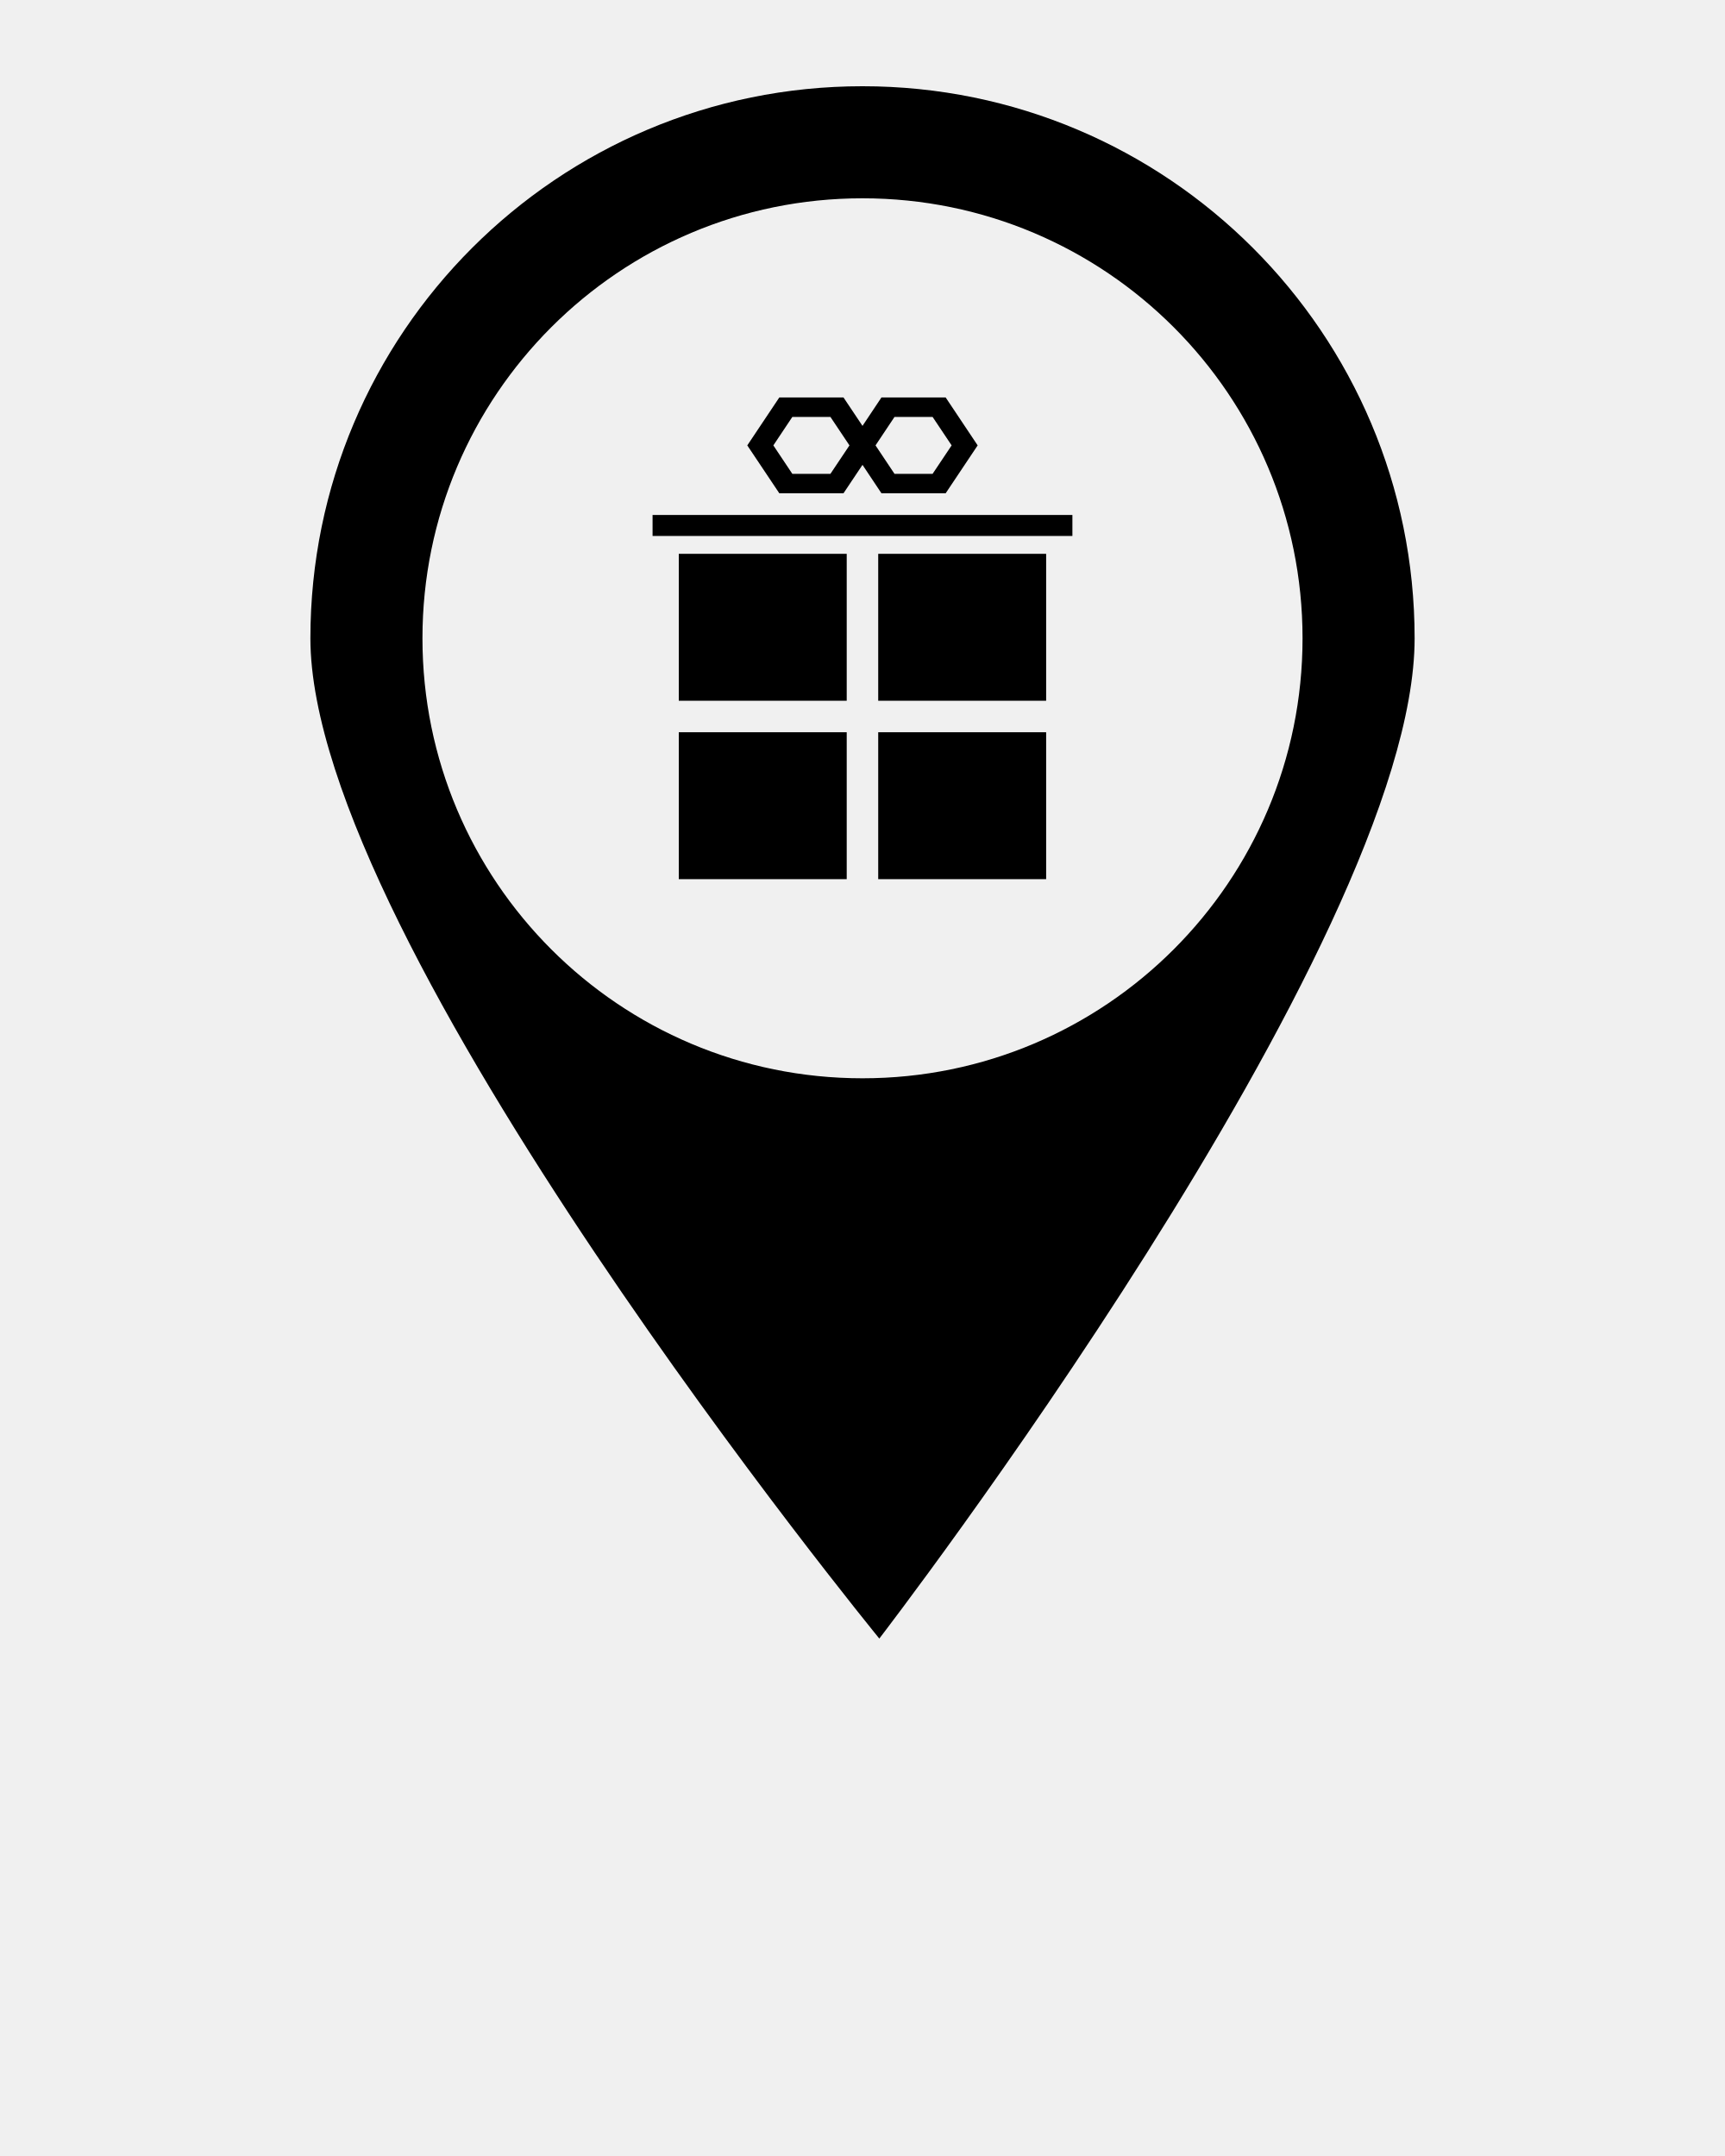
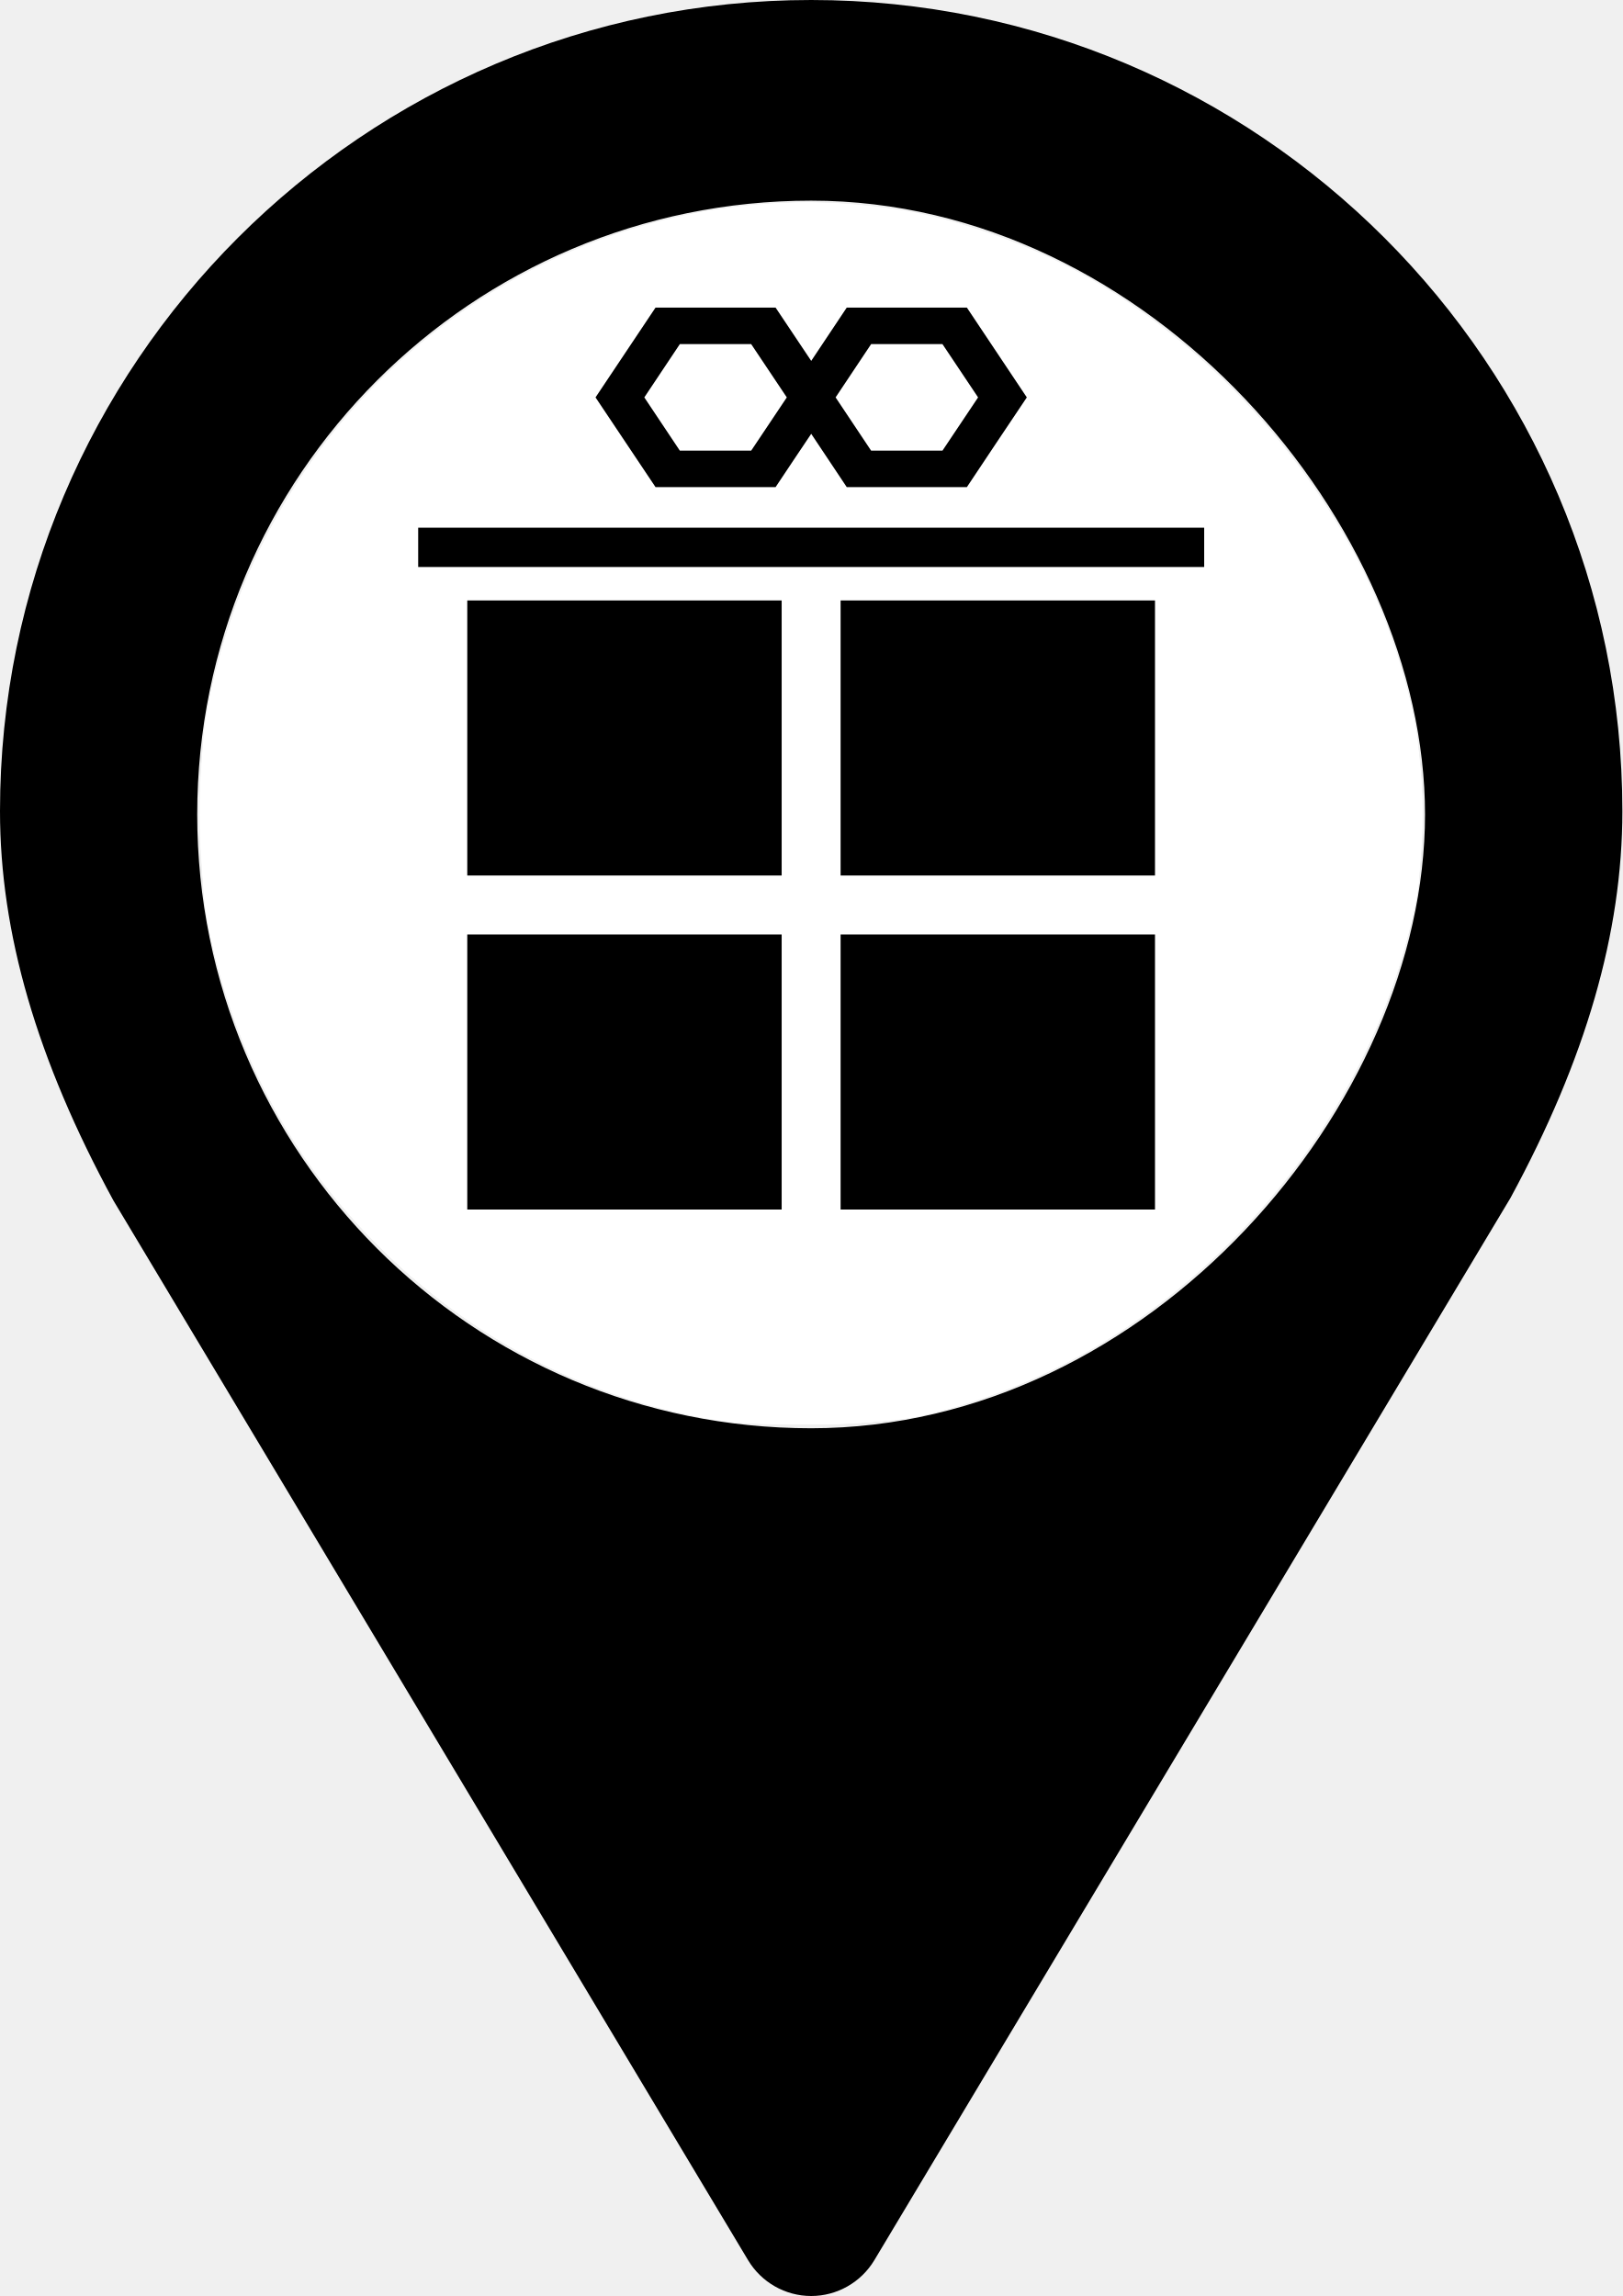
- <svg xmlns="http://www.w3.org/2000/svg" viewBox="0 0 100 125" version="1.1" x="0px" y="0px" id="svg54">
-   <g transform="translate(0,-952.3622)" id="g48">
-     <path d="m 50,957.362 c -17.677,5e-5 -32.006,14.33 -32.006,32.007 0,17.677 32.981,57.993 32.981,57.993 0,0 31.032,-40.317 31.032,-57.993 0,-17.677 -14.33,-32.007 -32.007,-32.007 z m 0,6.497 a 25.51,25.51 0 0 1 25.51,25.51 25.51,25.51 0 0 1 -25.51,25.51 25.51,25.51 0 0 1 -25.51,-25.51 25.51,25.51 0 0 1 25.51,-25.51 z" style="opacity:1;fill:#000000;fill-opacity:1;stroke:none;stroke-width:2;stroke-linecap:butt;stroke-linejoin:miter;stroke-miterlimit:4;stroke-dasharray:none;stroke-dashoffset:0;stroke-opacity:1" id="path34" />
-     <path style="color:#000000;font-style:normal;font-variant:normal;font-weight:normal;font-stretch:normal;font-size:medium;line-height:normal;font-family:sans-serif;text-indent:0;text-align:start;text-decoration:none;text-decoration-line:none;text-decoration-style:solid;text-decoration-color:#000000;letter-spacing:normal;word-spacing:normal;text-transform:none;direction:ltr;block-progression:tb;writing-mode:lr-tb;baseline-shift:baseline;text-anchor:start;white-space:normal;clip-rule:nonzero;display:inline;overflow:visible;visibility:visible;opacity:1;isolation:auto;mix-blend-mode:normal;color-interpolation:sRGB;color-interpolation-filters:linearRGB;solid-color:#000000;solid-opacity:1;fill:#000000;fill-opacity:1;fill-rule:evenodd;stroke:none;stroke-width:1;stroke-linecap:butt;stroke-linejoin:miter;stroke-miterlimit:4;stroke-dasharray:none;stroke-dashoffset:0;stroke-opacity:1;color-rendering:auto;image-rendering:auto;shape-rendering:auto;text-rendering:auto;enable-background:accumulate" d="m 37.83,982.219 0,1.217 24.338,0 0,-1.217 -24.338,0 z" id="path36" />
-     <path style="opacity:1;fill:#000000;fill-opacity:1;stroke:none;stroke-width:2;stroke-linecap:round;stroke-linejoin:round;stroke-miterlimit:4;stroke-dasharray:none;stroke-dashoffset:0;stroke-opacity:1" d="m 39.35,984.472 9.735,0 0,8.518 -9.735,0 z" id="path38" />
-     <path style="opacity:1;fill:#000000;fill-opacity:1;stroke:none;stroke-width:2;stroke-linecap:round;stroke-linejoin:round;stroke-miterlimit:4;stroke-dasharray:none;stroke-dashoffset:0;stroke-opacity:1" d="m 50.911,984.472 9.735,0 0,8.518 -9.735,0 z" id="path40" />
-     <path style="opacity:1;fill:#000000;fill-opacity:1;stroke:none;stroke-width:2;stroke-linecap:round;stroke-linejoin:round;stroke-miterlimit:4;stroke-dasharray:none;stroke-dashoffset:0;stroke-opacity:1" d="m 50.911,994.816 9.735,0 0,8.518 -9.735,0 z" id="path42" />
-     <path style="opacity:1;fill:#000000;fill-opacity:1;stroke:none;stroke-width:2;stroke-linecap:round;stroke-linejoin:round;stroke-miterlimit:4;stroke-dasharray:none;stroke-dashoffset:0;stroke-opacity:1" d="m 39.35,994.816 9.735,0 0,8.518 -9.735,0 z" id="path44" />
-     <path style="color:#000000;font-style:normal;font-variant:normal;font-weight:normal;font-stretch:normal;font-size:medium;line-height:normal;font-family:sans-serif;text-indent:0;text-align:start;text-decoration:none;text-decoration-line:none;text-decoration-style:solid;text-decoration-color:#000000;letter-spacing:normal;word-spacing:normal;text-transform:none;direction:ltr;block-progression:tb;writing-mode:lr-tb;baseline-shift:baseline;text-anchor:start;white-space:normal;clip-rule:nonzero;display:inline;overflow:visible;visibility:visible;opacity:1;isolation:auto;mix-blend-mode:normal;color-interpolation:sRGB;color-interpolation-filters:linearRGB;solid-color:#000000;solid-opacity:1;fill:#000000;fill-opacity:1;fill-rule:nonzero;stroke:none;stroke-width:1.595;stroke-linecap:butt;stroke-linejoin:miter;stroke-miterlimit:4;stroke-dasharray:none;stroke-dashoffset:0;stroke-opacity:1;color-rendering:auto;image-rendering:auto;shape-rendering:auto;text-rendering:auto;enable-background:accumulate" d="m 45.179,975.404 -1.858,2.781 1.858,2.778 3.718,0 c 0.365,-0.552 0.735,-1.1 1.103,-1.65 l 1.1,1.65 3.72,0 c 0.616,-0.928 1.236,-1.853 1.856,-2.778 l -1.856,-2.781 -3.72,0 -1.1,1.65 -1.103,-1.65 z m 0.753,1.131 2.209,0 1.103,1.65 -1.103,1.649 -2.209,0 -1.1,-1.649 z m 5.923,0 2.209,0 1.103,1.65 -1.103,1.649 -2.209,0 -1.1,-1.649 z" id="path46" />
+ <svg xmlns="http://www.w3.org/2000/svg" version="1.1" x="0px" y="0px" viewBox="0 0 78.549 111.177" enable-background="new 0 0 100 100" id="svg16" width="78.549" height="111.177">
+   <path d="M 39.274,0 C 17.619,0 0,17.62 0,39.276 0,45.172 1.774,51.299 5.492,58.134 l 30.729,51.311 c 0.644,1.072 1.802,1.732 3.054,1.732 1.251,0 2.411,-0.66 3.056,-1.732 L 73.133,58.005 c 3.643,-6.714 5.416,-12.84 5.416,-18.728 C 78.549,17.62 60.927,0 39.274,0 Z m 0,69.159 c -16.418,0 -29.725,-13.307 -29.725,-29.72 0,-16.416 13.307,-29.723 29.725,-29.723 16.413,0 29.72,15.712 29.72,29.723 -2.91e-4,14.01 -13.308,29.72 -29.72,29.72 z" id="path10" style="stroke-width:1.235" />
+   <path style="fill:#ffffff;stroke-width:0.187" d="M 34.151,68.61 C 28.121,67.519 22.789,64.707 18.369,60.284 14.08,55.993 11.511,51.231 10.19,45.125 9.586,42.333 9.592,36.59 10.201,33.756 c 1.426,-6.635 4.559,-12.071 9.509,-16.5 6.968,-6.234 17.104,-8.848 25.777,-6.647 11.067,2.808 20.314,12.481 22.867,23.919 0.572,2.561 0.612,7.095 0.084,9.535 -1.349,6.242 -4.502,11.762 -9.421,16.492 -4.299,4.135 -9.06,6.753 -14.496,7.972 -2.246,0.504 -7.801,0.548 -10.371,0.083 z" id="path72" />
+   <path style="fill:#ffffff;stroke-width:0.187" d="M 34.205,68.619 C 28.093,67.512 22.817,64.735 18.369,60.284 14.064,55.978 11.504,51.231 10.193,45.125 9.631,42.51 9.589,37.004 10.108,34.224 12.111,23.513 19.691,14.775 29.932,11.375 c 8.989,-2.985 17.768,-1.624 25.633,3.976 3.092,2.202 6.532,5.87 8.697,9.274 1.848,2.905 3.473,6.886 4.187,10.256 0.472,2.227 0.466,6.977 -0.012,9.183 -0.85,3.925 -2.773,8.283 -5.128,11.619 -1.63,2.31 -5.797,6.477 -8.106,8.105 -3.086,2.177 -7.002,3.914 -10.682,4.739 -2.222,0.498 -7.802,0.548 -10.317,0.092 z" id="path74" />
+   <path style="fill:#ffffff;stroke-width:0.187" d="M 34.205,68.609 C 28.152,67.542 22.824,64.742 18.369,60.284 14.064,55.978 11.504,51.231 10.193,45.125 9.632,42.513 9.589,37.005 10.108,34.224 12.582,20.961 23.368,11.164 36.855,9.932 c 6.427,-0.587 12.952,1.3 18.716,5.411 3.08,2.197 6.528,5.879 8.691,9.28 1.848,2.905 3.473,6.886 4.187,10.256 0.472,2.227 0.466,6.977 -0.012,9.183 -0.853,3.938 -2.787,8.315 -5.132,11.612 -1.436,2.019 -4.385,5.17 -6.321,6.753 -3.917,3.203 -8.764,5.469 -13.386,6.259 -2.426,0.414 -6.81,0.378 -9.394,-0.077 z" id="path76" />
+   <path style="fill:#ffffff;stroke-width:0.187" d="M 35.62,68.861 C 34.11,68.672 31.174,67.959 29.481,67.369 20.602,64.279 13.333,56.578 10.817,47.596 9.934,44.445 9.761,43.111 9.759,39.472 c -0.002,-3.914 0.298,-5.896 1.403,-9.282 3.225,-9.883 11.519,-17.374 21.788,-19.68 8.903,-1.999 17.78,0.424 25.146,6.864 5.116,4.473 8.972,10.994 10.353,17.507 0.466,2.198 0.469,6.978 0.006,9.138 -1.02,4.755 -3.366,9.603 -6.509,13.451 -1.747,2.139 -5.1,5.219 -7.236,6.647 -3.469,2.32 -7.4,3.937 -11.111,4.571 -1.626,0.278 -6.335,0.381 -7.979,0.175 z" id="path78" />
+   <path style="fill:#ffffff;stroke-width:0.187" d="M 35.62,68.861 C 32.808,68.509 28.668,67.252 26.153,65.988 20.375,63.083 15.076,57.678 12.463,52.024 8.669,43.817 8.761,34.262 12.709,26.353 17.352,17.052 26.176,11.004 36.652,9.944 c 14.214,-1.439 28.598,9.841 31.798,24.936 0.466,2.198 0.469,6.978 0.006,9.138 -2.325,10.841 -10.809,20.356 -21.168,23.739 -2.832,0.925 -4.973,1.236 -8.28,1.203 -1.554,-0.015 -3.078,-0.06 -3.387,-0.099 z" id="path80" />
+   <path style="fill:#ffffff;stroke-width:0.187" d="M 35.62,68.861 C 32.686,68.494 28.561,67.219 25.95,65.874 15.895,60.693 9.664,50.579 9.664,39.439 c 0,-11.333 6.575,-21.787 16.773,-26.668 2.323,-1.112 5.409,-2.113 7.871,-2.553 2.752,-0.492 7.452,-0.456 9.887,0.076 11.759,2.566 21.204,11.968 24.137,24.024 0.576,2.369 0.64,7.313 0.125,9.7 -2.648,12.271 -13.121,22.664 -24.858,24.669 -1.626,0.278 -6.335,0.381 -7.979,0.175 z" id="path82" />
+   <path style="fill:#ffffff;stroke-width:0.187" d="M 34.683,68.712 C 25.785,67.293 17.999,61.865 13.429,53.894 9.37,46.815 8.547,37.633 11.27,29.808 14.828,19.588 23.596,12.132 34.308,10.218 c 2.767,-0.494 7.438,-0.456 9.968,0.083 11.695,2.488 21.403,12.289 24.166,24.397 0.236,1.032 0.321,2.287 0.326,4.774 0.006,3.047 -0.042,3.567 -0.496,5.382 -3.006,12.019 -13.223,21.888 -24.674,23.834 -2.123,0.361 -6.726,0.373 -8.916,0.024 z" id="path84" />
+   <path style="fill:#ffffff;stroke-width:0.187" d="M 34.683,68.712 C 23.171,66.876 13.543,58.186 10.618,46.991 9.548,42.894 9.387,37.469 10.219,33.538 12.461,22.946 20.119,14.463 30.373,11.213 c 3.292,-1.043 5.175,-1.326 8.808,-1.324 3.562,0.003 5.643,0.339 8.656,1.398 8.974,3.155 16.41,10.718 19.606,19.943 1.108,3.198 1.34,4.648 1.335,8.335 -0.004,2.919 -0.06,3.5 -0.506,5.288 -1.568,6.286 -4.929,11.82 -10.027,16.507 -4.112,3.78 -9.588,6.515 -14.706,7.345 -2.1,0.341 -6.739,0.344 -8.855,0.007 z" id="path86" />
+   <path style="fill:#ffffff;stroke-width:0.187" d="M 34.683,68.711 C 26.878,67.463 19.736,63.009 15.03,56.455 12.77,53.307 10.925,48.92 10.093,44.719 9.584,42.15 9.637,36.211 10.191,33.634 12.185,24.371 18.086,16.791 26.437,12.767 c 5.748,-2.77 12.047,-3.623 17.933,-2.428 10.259,2.082 19.469,10.421 23.076,20.892 1.123,3.26 1.34,4.643 1.323,8.428 -0.014,3.125 -0.057,3.532 -0.581,5.528 -1.239,4.721 -3.551,9.168 -6.631,12.753 -5.065,5.895 -11.425,9.695 -18.018,10.765 -2.102,0.341 -6.741,0.344 -8.855,0.006 z" id="path88" />
+   <path style="fill:#ffffff;stroke-width:0.187" d="m 34.589,68.724 c -6.565,-1.161 -12.17,-4.139 -16.685,-8.865 -4.013,-4.201 -6.408,-8.747 -7.73,-14.671 -0.336,-1.504 -0.397,-2.391 -0.397,-5.716 -2.4e-5,-3.353 0.061,-4.217 0.412,-5.837 2.011,-9.281 7.923,-16.879 16.237,-20.866 8.661,-4.154 17.988,-3.919 26.155,0.657 6.196,3.472 11.653,9.648 14.213,16.085 1.665,4.187 2.229,7.321 2.03,11.275 -0.462,9.168 -6.786,19.017 -15.624,24.333 -2.325,1.398 -5.476,2.665 -8.49,3.413 -1.671,0.414 -8.167,0.538 -10.12,0.193 z" id="path90" />
+   <path style="fill:#ffffff;stroke-width:0.187" d="M 34.914,68.795 C 22.523,66.851 12.599,57.293 10.103,44.899 9.585,42.327 9.632,36.218 10.19,33.634 12.724,21.901 21.64,12.88 33.118,10.435 c 11.823,-2.518 23.643,2.775 30.944,13.857 4.61,6.998 5.953,14.921 3.762,22.208 -2.839,9.446 -10.667,17.804 -19.648,20.981 -3.331,1.178 -4.358,1.351 -8.433,1.421 -2.061,0.035 -4.234,-0.012 -4.829,-0.105 z" id="path96" />
+   <path style="fill:#ffffff;stroke-width:0.187" d="M 34.874,68.791 C 22.517,66.865 12.6,57.301 10.103,44.899 c -0.517,-2.568 -0.471,-8.682 0.085,-11.257 1.709,-7.91 6.168,-14.538 12.688,-18.86 8.506,-5.639 18.808,-6.53 27.736,-2.4 7.647,3.538 14.208,10.92 16.925,19.046 1.675,5.009 1.774,10.137 0.29,15.063 -2.855,9.481 -10.649,17.804 -19.652,20.988 -3.331,1.178 -4.358,1.351 -8.433,1.421 -2.061,0.035 -4.252,-0.014 -4.869,-0.11 z" id="path98" />
+   <path style="fill:#ffffff;stroke-width:0.187" d="M 35.433,68.87 C 29.025,67.91 23.479,65.228 18.937,60.891 14.35,56.511 11.346,51.075 10.103,44.899 9.842,43.606 9.764,42.337 9.765,39.378 c 1.12e-4,-3.318 0.059,-4.106 0.43,-5.775 2.091,-9.408 8.004,-16.966 16.372,-20.925 6.337,-2.999 13.542,-3.685 19.736,-1.88 5.195,1.514 9.135,3.889 13.213,7.966 8.335,8.332 11.307,18.814 8.075,28.48 -3.418,10.222 -11.988,18.44 -21.944,21.04 -1.992,0.52 -2.438,0.567 -5.903,0.617 -2.061,0.03 -4.001,0.016 -4.31,-0.03 z" id="path100" />
+   <g id="g184" transform="matrix(1.563616,0,0,1.563616,-123.651,-73.44819)">
+     <path style="font-style:normal;font-variant:normal;font-weight:normal;font-stretch:normal;font-size:medium;line-height:normal;font-family:sans-serif;text-indent:0;text-align:start;text-decoration:none;text-decoration-line:none;text-decoration-style:solid;text-decoration-color:#000000;letter-spacing:normal;word-spacing:normal;text-transform:none;writing-mode:lr-tb;direction:ltr;baseline-shift:baseline;text-anchor:start;white-space:normal;clip-rule:nonzero;display:inline;overflow:visible;visibility:visible;isolation:auto;mix-blend-mode:normal;color-interpolation:sRGB;color-interpolation-filters:linearRGB;solid-color:#000000;solid-opacity:1;fill:#000000;fill-opacity:1;fill-rule:evenodd;stroke:none;stroke-width:1;stroke-linecap:butt;stroke-linejoin:miter;stroke-miterlimit:4;stroke-dasharray:none;stroke-dashoffset:0;stroke-opacity:1;color-rendering:auto;image-rendering:auto;shape-rendering:auto;text-rendering:auto;enable-background:accumulate" d="m 92.029,63.315 v 1.217 h 24.338 v -1.217 z" id="path36" />
+     <path style="fill-opacity:1;stroke:none;stroke-width:2;stroke-linecap:round;stroke-linejoin:round;stroke-miterlimit:4;stroke-dasharray:none;stroke-dashoffset:0;stroke-opacity:1" d="m 93.549,65.568 h 9.735 v 8.518 h -9.735 z" id="path38" />
+     <path style="fill-opacity:1;stroke:none;stroke-width:2;stroke-linecap:round;stroke-linejoin:round;stroke-miterlimit:4;stroke-dasharray:none;stroke-dashoffset:0;stroke-opacity:1" d="m 105.109,65.568 h 9.735 v 8.518 h -9.735 z" id="path40" />
+     <path style="fill-opacity:1;stroke:none;stroke-width:2;stroke-linecap:round;stroke-linejoin:round;stroke-miterlimit:4;stroke-dasharray:none;stroke-dashoffset:0;stroke-opacity:1" d="m 105.109,75.912 h 9.735 v 8.518 h -9.735 z" id="path42" />
+     <path style="fill-opacity:1;stroke:none;stroke-width:2;stroke-linecap:round;stroke-linejoin:round;stroke-miterlimit:4;stroke-dasharray:none;stroke-dashoffset:0;stroke-opacity:1" d="m 93.549,75.912 h 9.735 v 8.518 h -9.735 z" id="path44" />
+     <path style="font-style:normal;font-variant:normal;font-weight:normal;font-stretch:normal;font-size:medium;line-height:normal;font-family:sans-serif;text-indent:0;text-align:start;text-decoration:none;text-decoration-line:none;text-decoration-style:solid;text-decoration-color:#000000;letter-spacing:normal;word-spacing:normal;text-transform:none;writing-mode:lr-tb;direction:ltr;baseline-shift:baseline;text-anchor:start;white-space:normal;clip-rule:nonzero;display:inline;overflow:visible;visibility:visible;isolation:auto;mix-blend-mode:normal;color-interpolation:sRGB;color-interpolation-filters:linearRGB;solid-color:#000000;solid-opacity:1;fill:#000000;fill-opacity:1;fill-rule:nonzero;stroke:none;stroke-width:1.595;stroke-linecap:butt;stroke-linejoin:miter;stroke-miterlimit:4;stroke-dasharray:none;stroke-dashoffset:0;stroke-opacity:1;color-rendering:auto;image-rendering:auto;shape-rendering:auto;text-rendering:auto;enable-background:accumulate" d="m 99.378,56.499 -1.858,2.781 1.858,2.778 h 3.718 c 0.365,-0.552 0.735,-1.1 1.103,-1.65 l 1.1,1.65 h 3.72 c 0.616,-0.928 1.236,-1.853 1.856,-2.778 l -1.856,-2.781 h -3.72 l -1.1,1.65 -1.103,-1.65 z m 0.753,1.131 h 2.209 l 1.103,1.65 -1.103,1.649 h -2.209 l -1.1,-1.649 z m 5.923,0 h 2.209 l 1.103,1.65 -1.103,1.649 h -2.209 l -1.1,-1.649 z" id="path46" />
  </g>
</svg>
